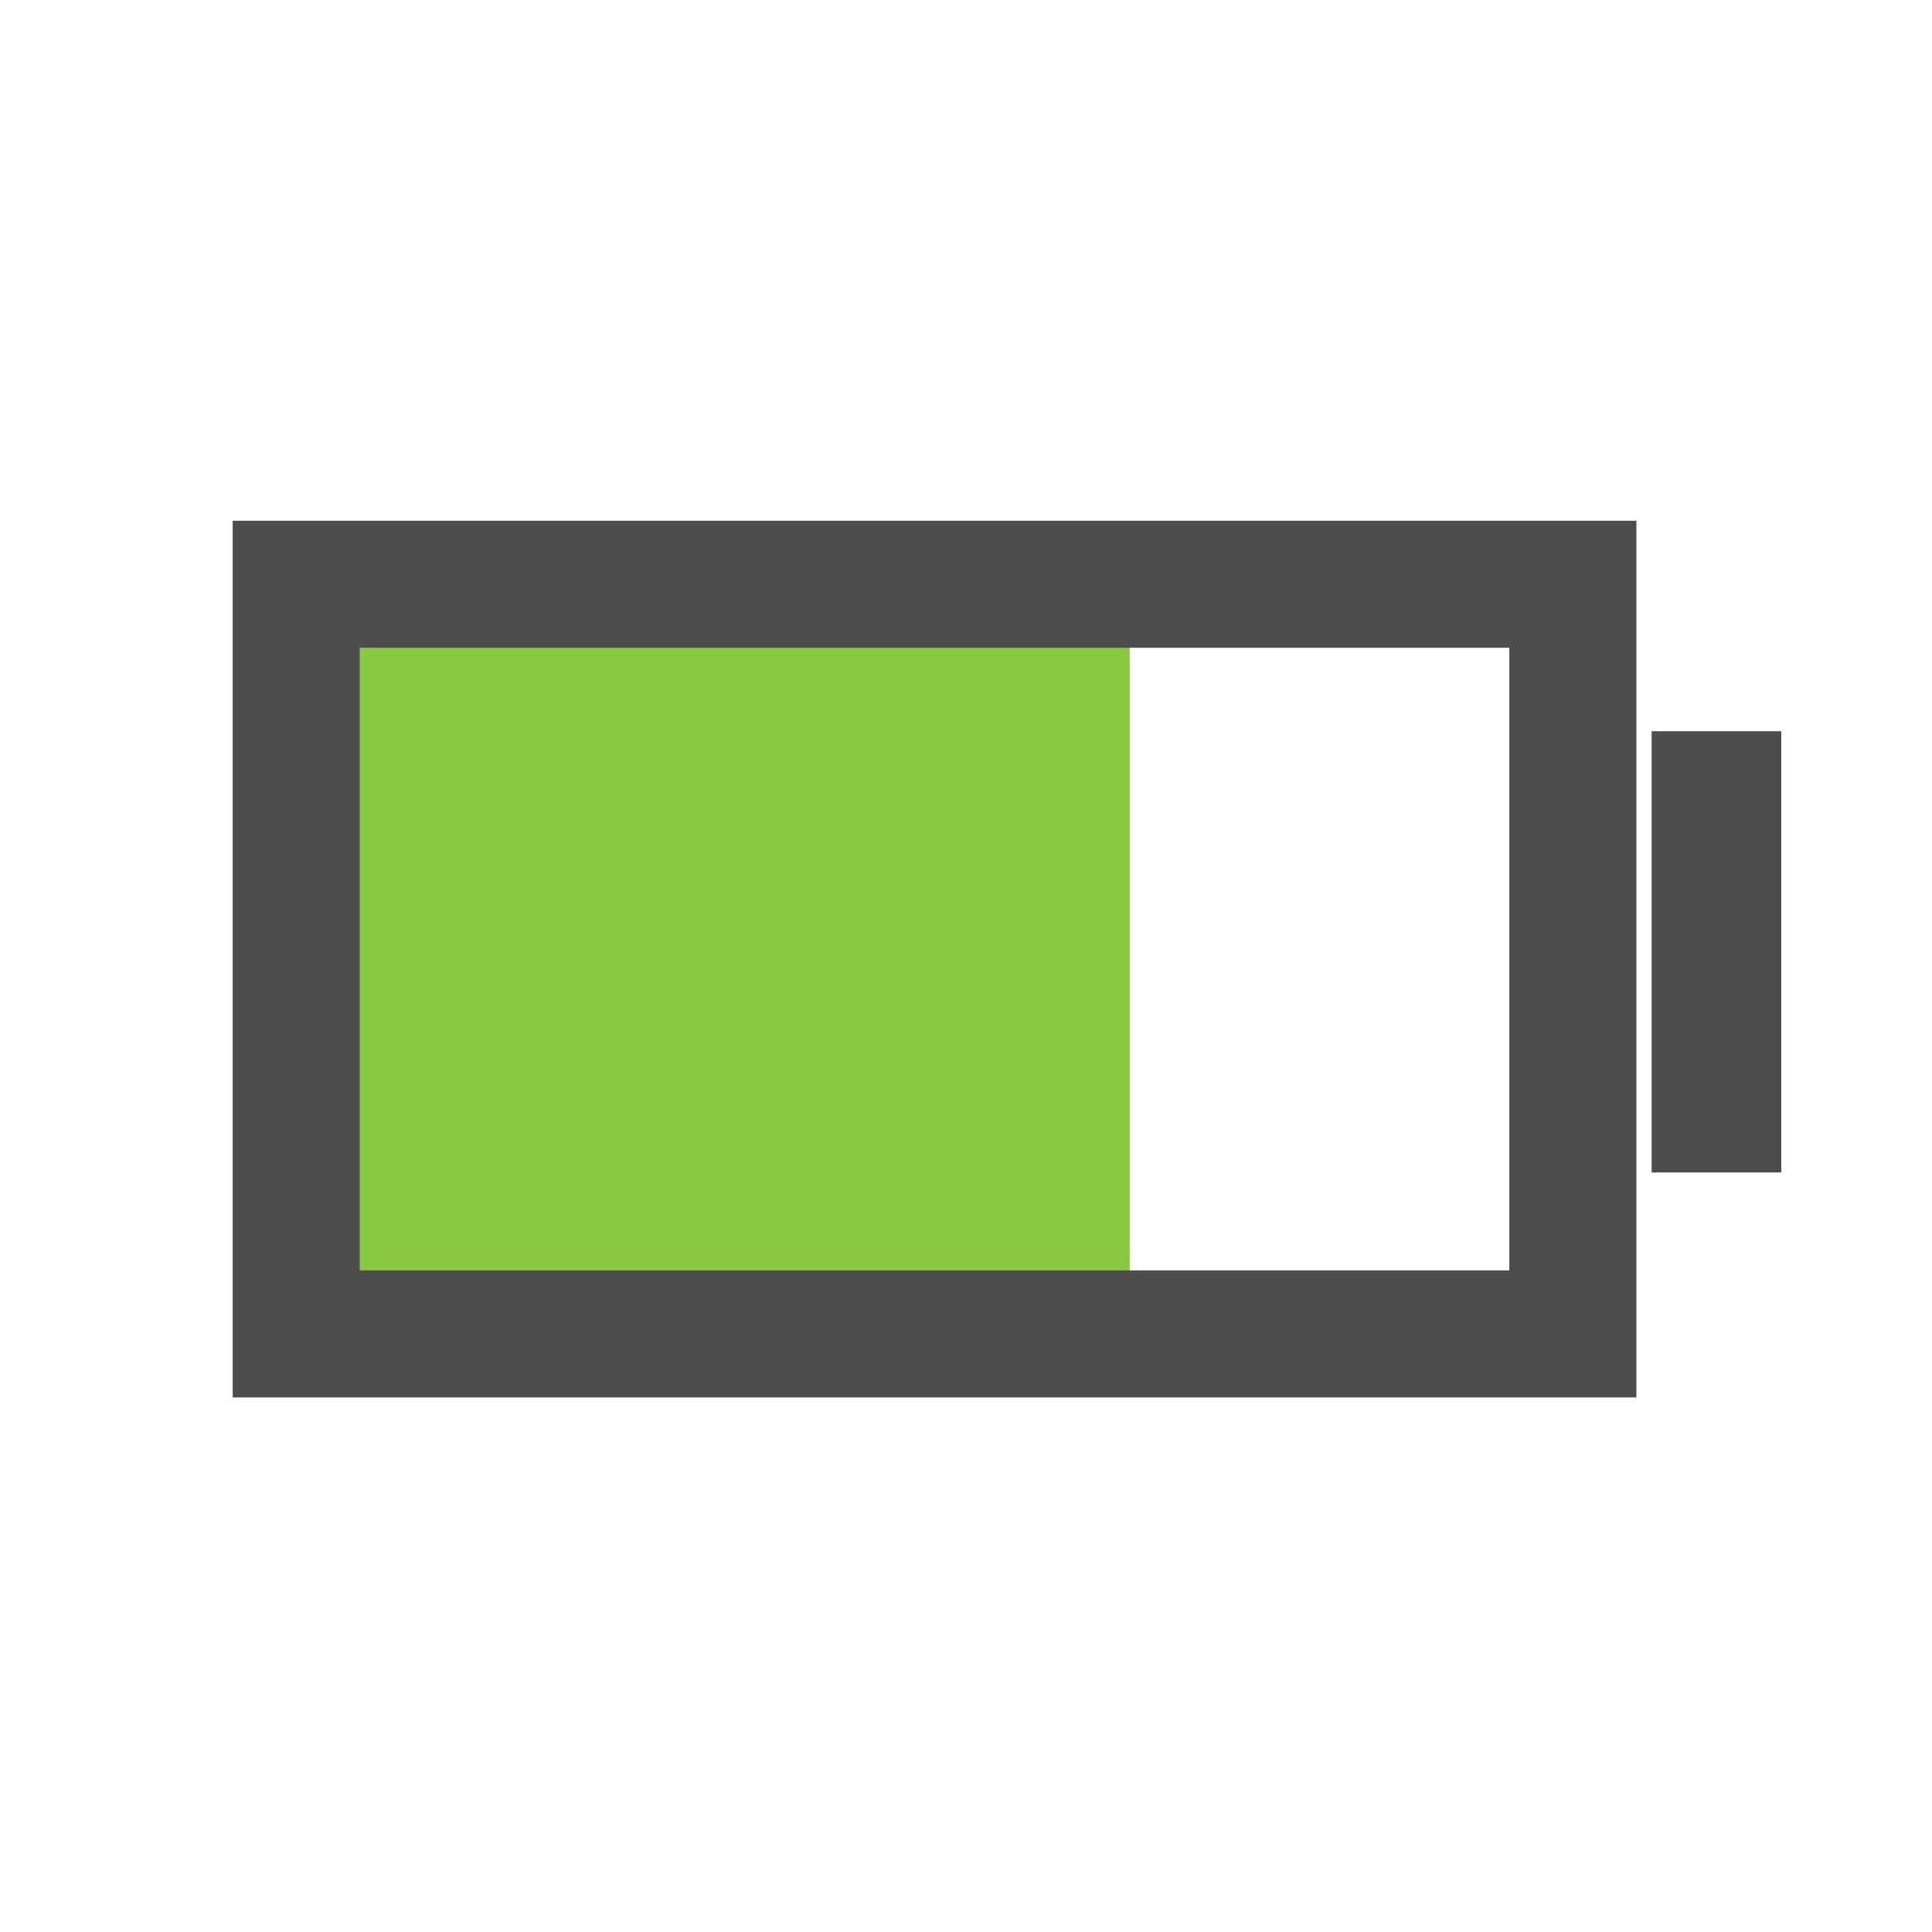
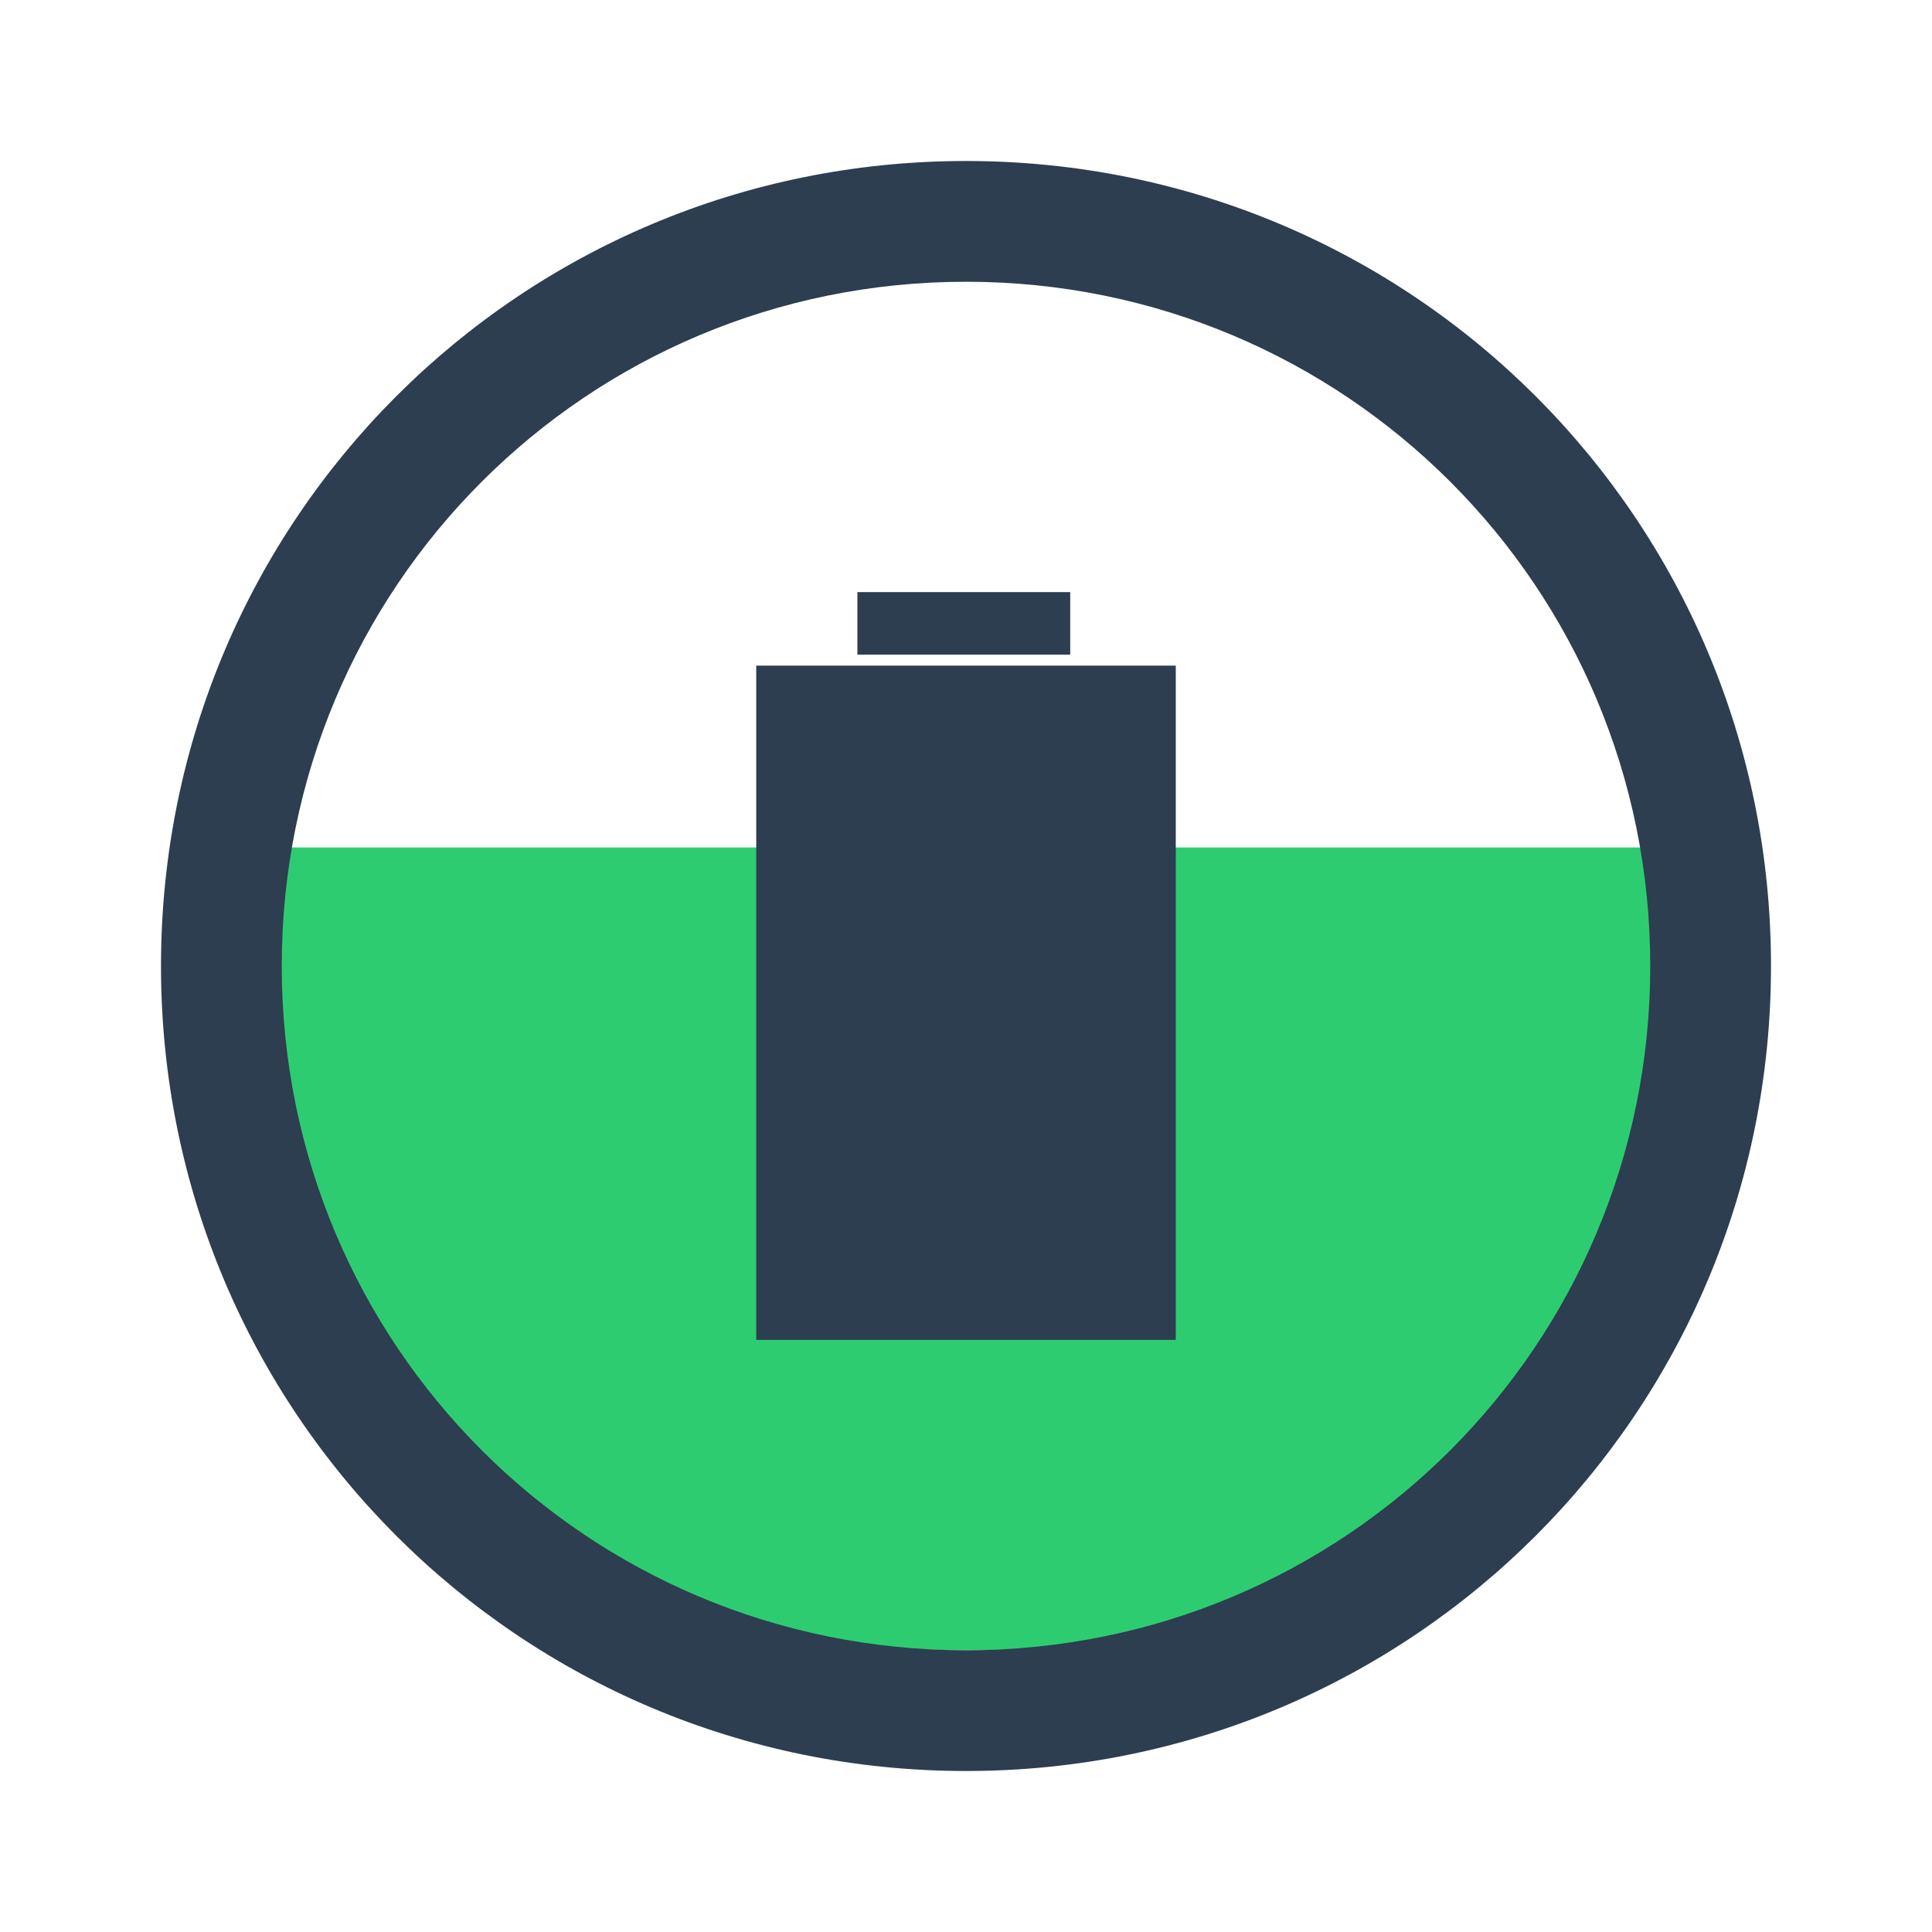
<svg xmlns="http://www.w3.org/2000/svg" xmlns:xlink="http://www.w3.org/1999/xlink" version="1.0" width="48" height="48" id="svg2" style="display:inline">
  <defs id="defs4">
    <linearGradient id="linearGradient4081">
      <stop id="stop4083" style="stop-color:#aaaaaa;stop-opacity:1" offset="0" />
      <stop id="stop4085" style="stop-color:#f0f0f0;stop-opacity:1" offset="1" />
    </linearGradient>
    <linearGradient x1="39" y1="72" x2="39.196" y2="24.267" id="linearGradient3763" xlink:href="#linearGradient4081" gradientUnits="userSpaceOnUse" />
-     <linearGradient x1="39" y1="68" x2="39" y2="28" id="linearGradient3807" xlink:href="#linearGradient3959" gradientUnits="userSpaceOnUse" gradientTransform="matrix(0.6,0,0,0.9,6,-69.2)" />
-     <linearGradient id="linearGradient3959">
-       <stop id="stop3961" style="stop-color:#a6d200;stop-opacity:1" offset="0" />
-       <stop id="stop3963" style="stop-color:#e1ff00;stop-opacity:1" offset="1" />
-     </linearGradient>
+     <linearGradient x1="44" y1="66" x2="44" y2="30.943" id="linearGradient3636" xlink:href="#linearGradient4081" gradientUnits="userSpaceOnUse" />
  </defs>
-   <rect style="color:#000000;fill:#88c941;fill-opacity:1;fill-rule:evenodd;stroke:none;stroke-width:2.1;marker:none;visibility:visible;display:inline;overflow:visible;enable-background:accumulate" id="rect3143" width="21.153" height="19.932" x="6.915" y="13.831" />
-   <path style="fill:#4d4d4d;fill-opacity:1;stroke:none;display:inline" d="m 5.781,12.938 0,21.781 34.875,0 0,-21.781 -34.875,0 z m 3.156,3.156 28.562,0 0,15.469 -28.562,0 0,-15.469 z" id="rect3007-5" />
-   <rect y="18.167" x="41.034" height="10.962" width="3.221" id="rect3009-2-9" style="fill:#4d4d4d;fill-opacity:1;stroke:none;display:inline" />
+   <path style="color:#000000;fill:#2ecc71;fill-opacity:1;fill-rule:evenodd;stroke:none;stroke-width:4;marker:none;visibility:visible;display:inline;overflow:visible;enable-background:accumulate" d="M 5.292,21.055 C 3.523,23.074 6.492,25.491 6.492,28.083 6.492,35.239 14.3,41 24,41 c 9.7,0 17.508,-5.761 17.508,-12.917 0,-2.592 2.968,-5.01 1.2,-7.028 z" id="rect3003" />
+   <path style="fill:#2c3e50;fill-opacity:1;stroke:none;display:inline" d="M 24,4 C 12.92,4 4,12.92 4,24 4,35.08 12.92,44 24,44 35.08,44 44,35.08 44,24 44,12.92 35.08,4 24,4 z m 0,3 c 9.418,0 17,7.582 17,17 0,9.418 -7.582,17 -17,17 C 14.582,41 7,33.418 7,24 7,14.582 14.582,7 24,7 z" id="rect4118" />
+   <g transform="matrix(0,-0.4823509,0.4823509,0,12.53903,36.05721)" style="fill:#2c3e50;fill-opacity:1;display:inline" id="g2992">
+     <rect y="12.956" x="5.738" height="21.61" width="34.73" id="rect3143" style="color:#000000;fill:#2c3e50;fill-opacity:1;fill-rule:evenodd;stroke:none;stroke-width:2.1;marker:none;visibility:visible;display:inline;overflow:visible;enable-background:accumulate" />
+     <rect style="fill:#2c3e50;fill-opacity:1;stroke:none;display:inline" id="rect3009-2-9" width="3.221" height="10.962" x="41.034" y="18.167" />
+   </g>
</svg>
